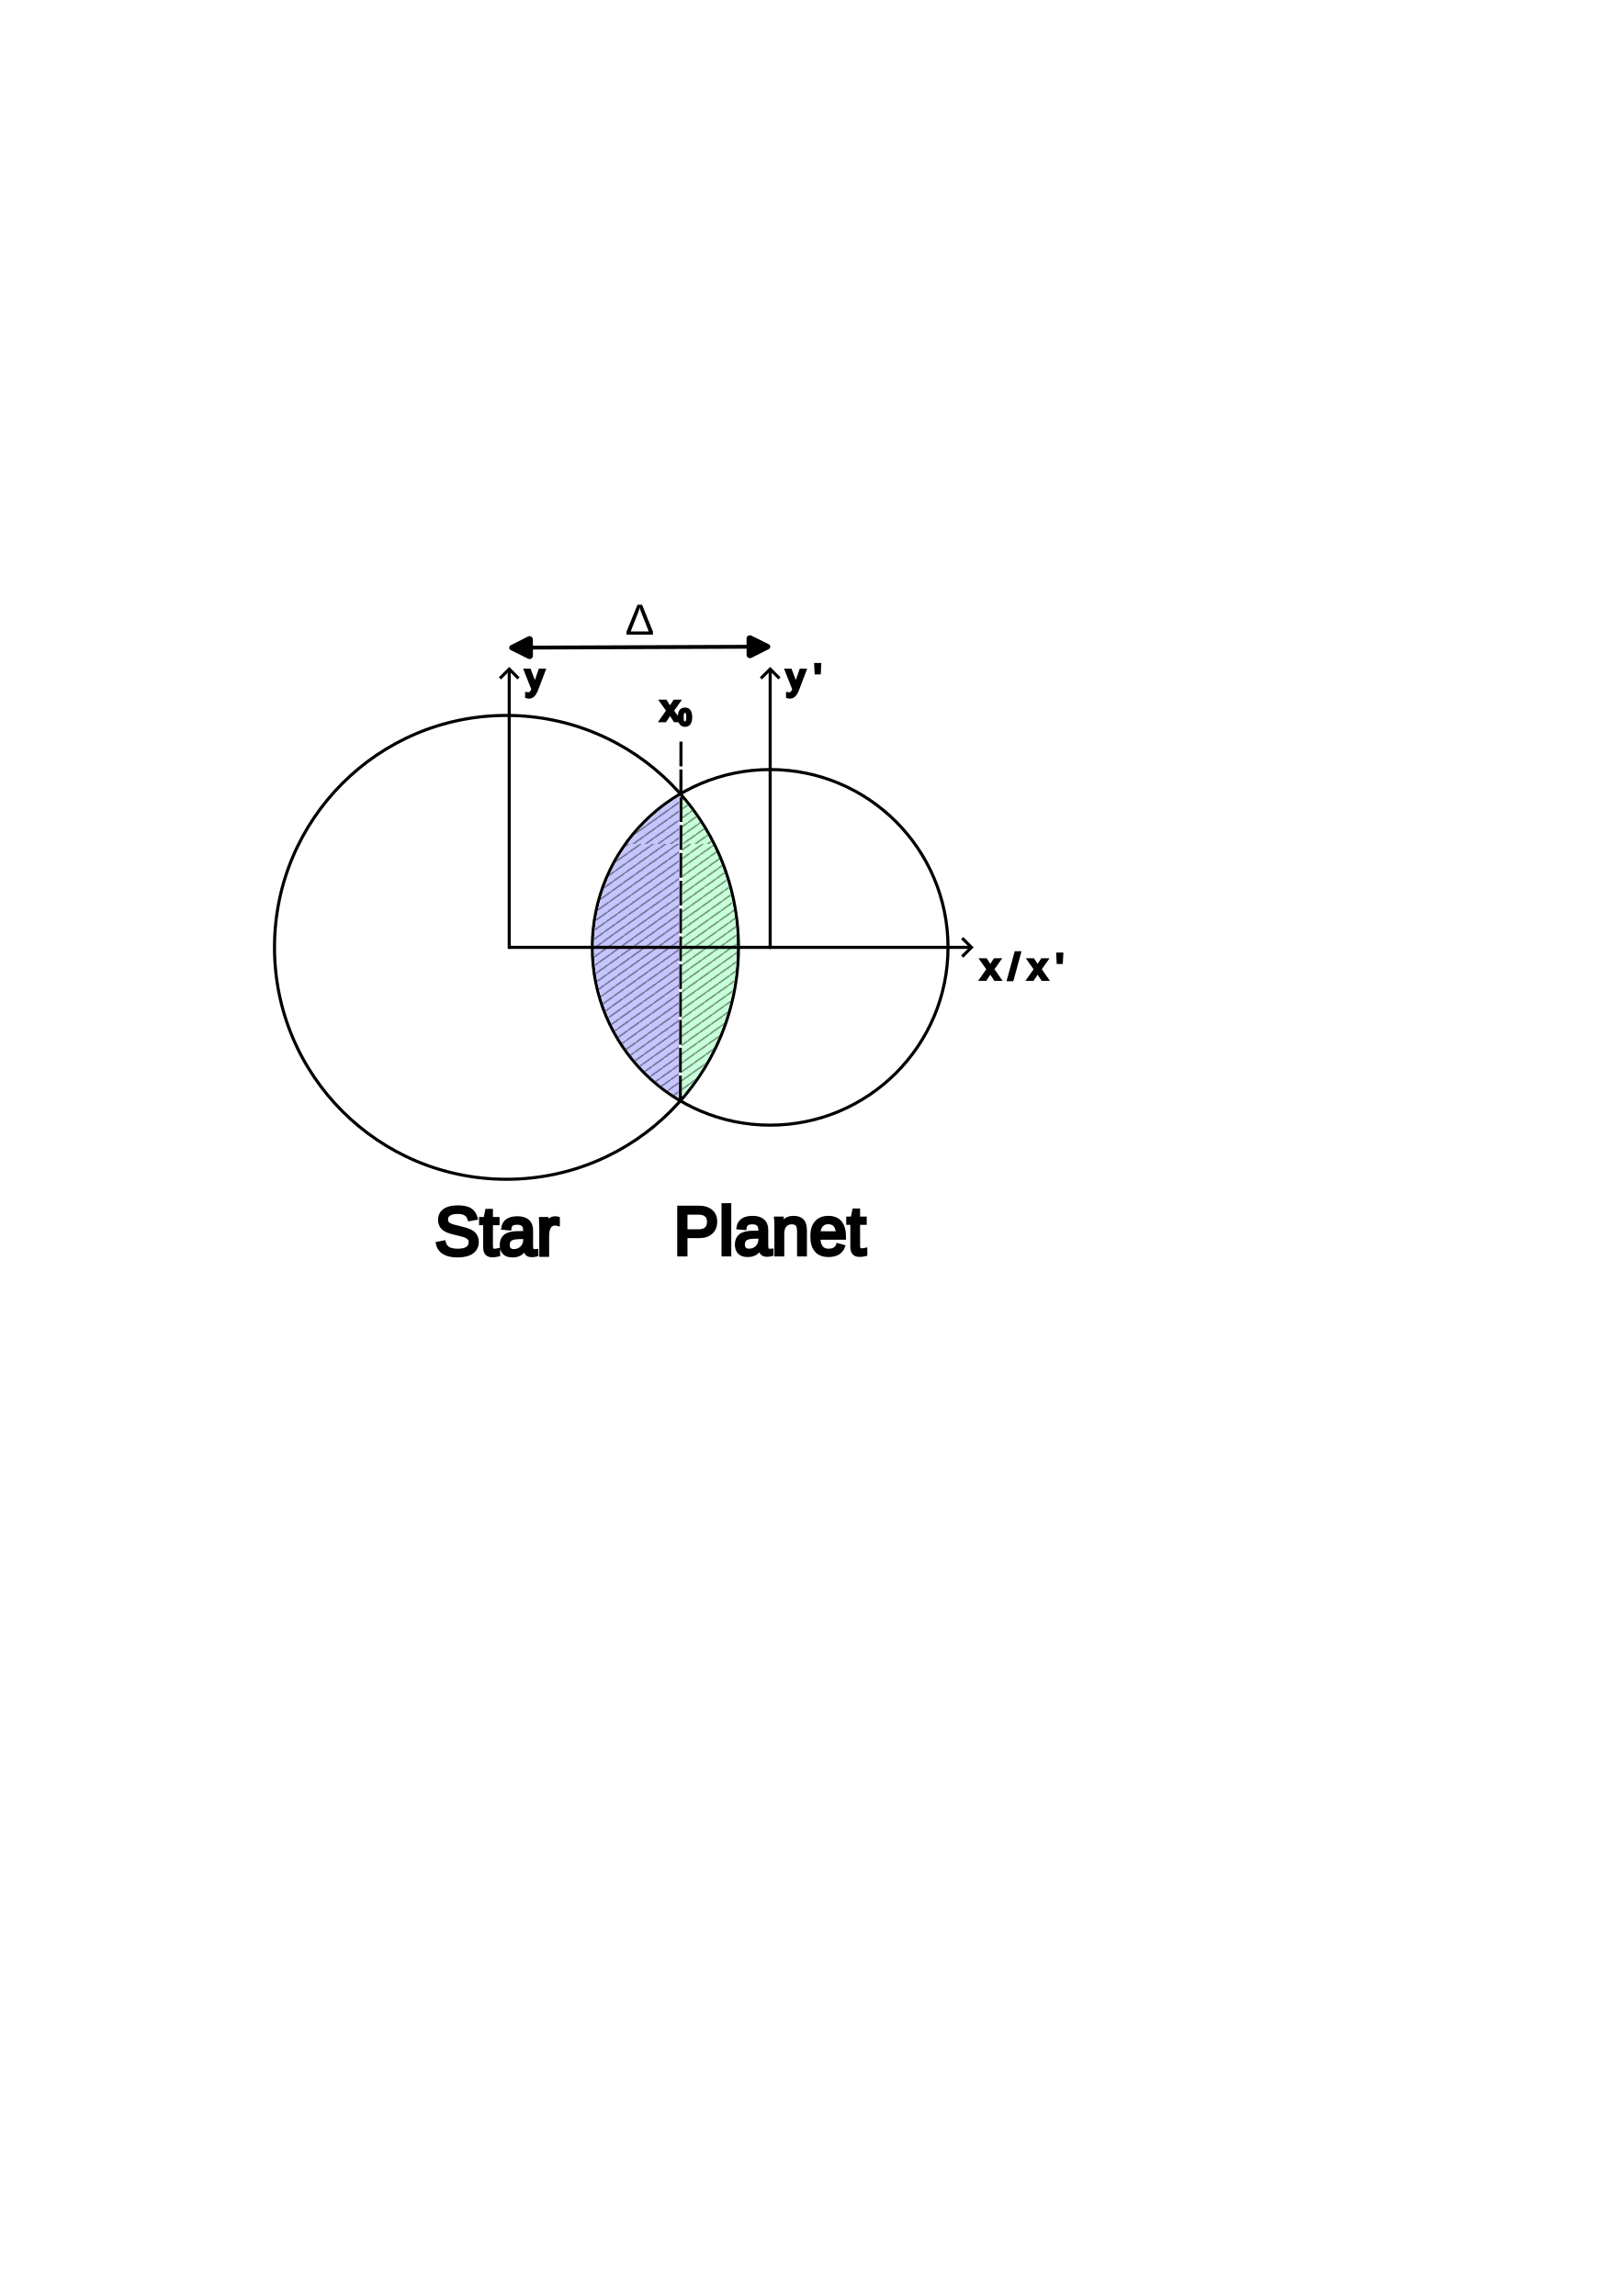
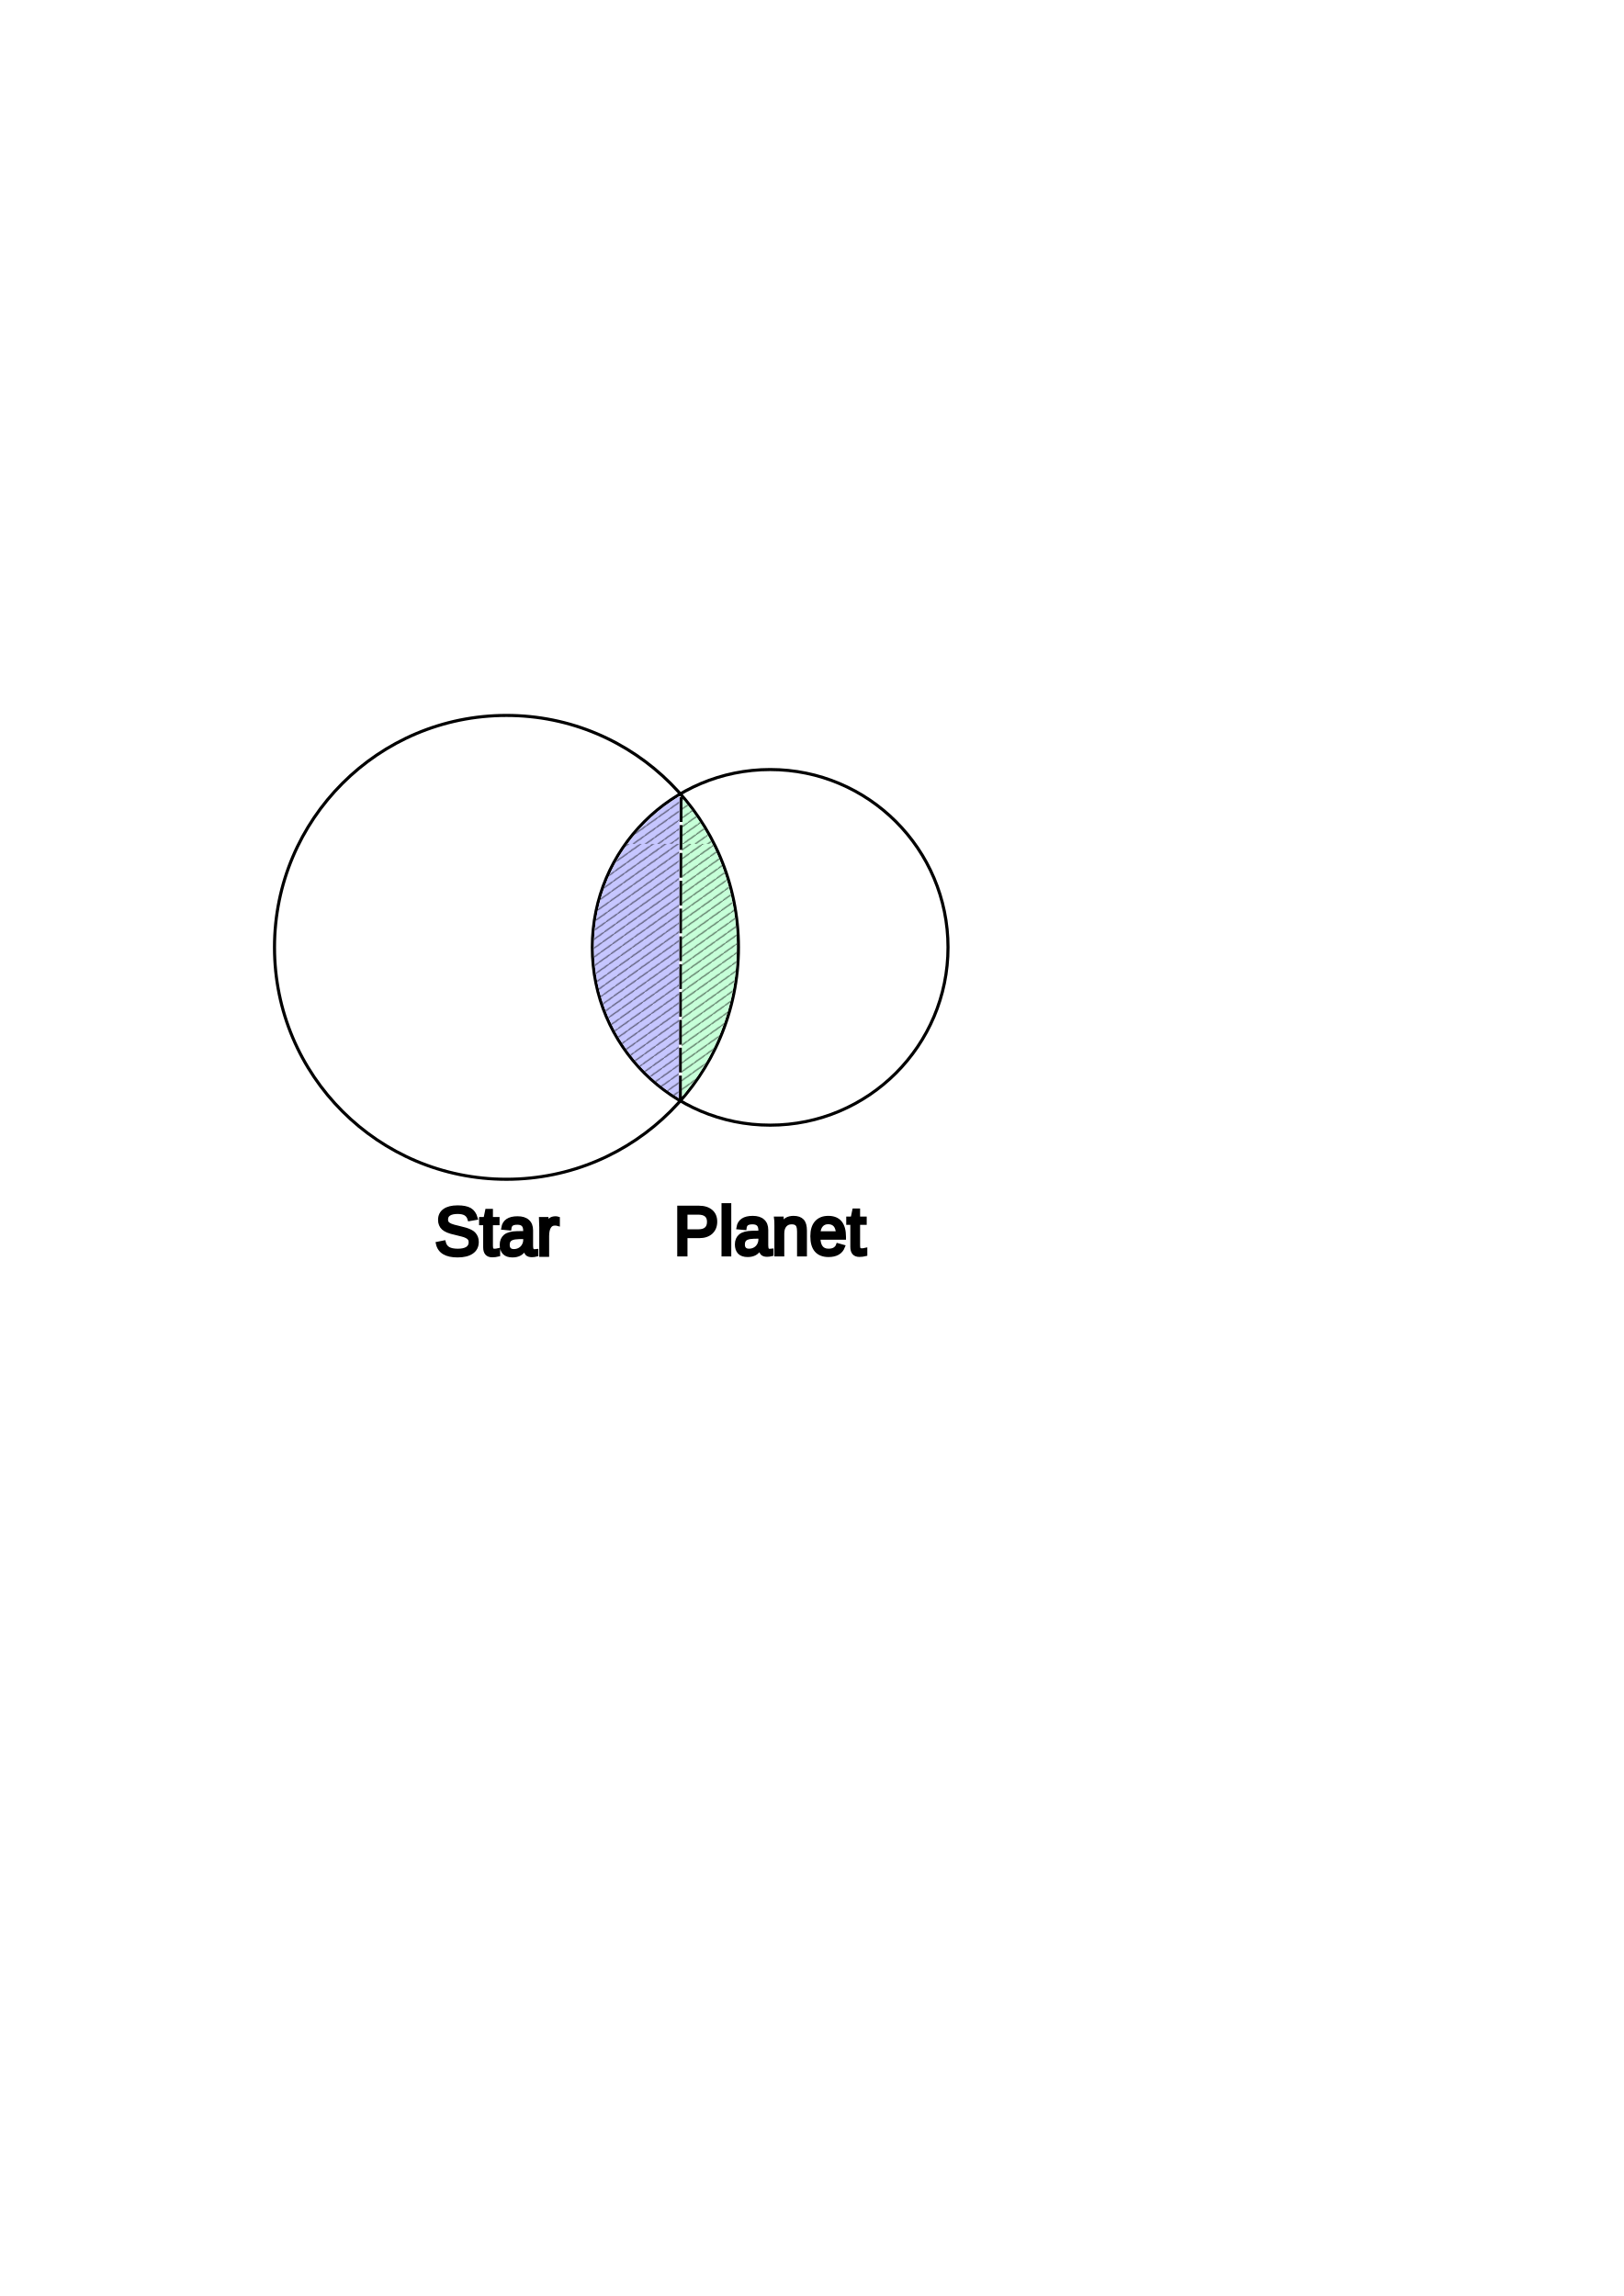
<svg xmlns="http://www.w3.org/2000/svg" xmlns:xlink="http://www.w3.org/1999/xlink" width="210mm" height="297mm" viewBox="0 0 210 297" version="1.1" id="svg5">
  <defs id="defs2">
-     <marker style="overflow:visible" id="RoundedArrow" refX="0" refY="0" orient="auto-start-reverse" markerWidth="6.135" markerHeight="5.93" viewBox="0 0 6.135 5.93" preserveAspectRatio="xMidYMid">
-       <path transform="scale(0.7)" d="m -0.211,-4.106 6.422,3.211 a 1,1 90 0 1 0,1.789 L -0.211,4.106 A 1.236,1.236 31.717 0 1 -2,3 v -6 a 1.236,1.236 148.283 0 1 1.789,-1.106 z" style="fill:context-stroke;fill-rule:evenodd;stroke:none" id="path1367" />
-     </marker>
    <pattern xlink:href="#pattern44245" id="pattern44262" patternTransform="matrix(0.1247876,0.00662083,-0.00582853,0.1098551,76.34011,99.38522)" />
    <pattern xlink:href="#pattern40100" id="pattern40117" patternTransform="matrix(0.1808517,0.03187812,-0.02841978,0.1612313,69.16772,74.17037)" />
    <pattern xlink:href="#pattern40045" id="pattern40062" patternTransform="matrix(0.6165255,0,0,0.6752654,9.2707308e-6,1.269685e-5)" />
    <pattern xlink:href="#pattern34210" id="pattern34227" patternTransform="matrix(0.7499189,0.09424286,-0.1059179,0.8428221,24.14346,-28.92867)" />
    <linearGradient id="linearGradient27876">
      <stop style="stop-color:#000000;stop-opacity:1;" offset="0" id="stop27874" />
    </linearGradient>
-     <marker style="overflow:visible" id="Arrow1" refX="0" refY="0" orient="auto-start-reverse" markerWidth="4.061" markerHeight="6.707" viewBox="0 0 4.061 6.707" preserveAspectRatio="xMidYMid">
-       <path style="fill:none;stroke:context-stroke;stroke-width:1;stroke-linecap:butt" d="M 3,-3 0,0 3,3" id="path5057" transform="rotate(180,0.125,0)" />
-     </marker>
    <pattern patternUnits="userSpaceOnUse" width="24.051" height="34.675" patternTransform="translate(195.4533,471.4448)" id="pattern34210">
      <path style="fill:none;fill-opacity:1;stroke:#000000;stroke-width:2.646;stroke-miterlimit:100;stroke-dasharray:none;stroke-dashoffset:0;stroke-opacity:1;paint-order:fill markers stroke" d="M 1.105,33.948 22.945,0.727" id="path27122" />
    </pattern>
    <pattern patternUnits="userSpaceOnUse" width="18.178" height="29.454" patternTransform="translate(218.7267,460.1343)" id="pattern39761">
      <rect style="fill:url(#pattern34227);stroke:none;stroke-width:1" width="18.178" height="29.454" x="0" y="0" id="rect34213" ry="0" />
    </pattern>
    <pattern patternUnits="userSpaceOnUse" width="107.435" height="115.987" patternTransform="translate(171.0776,386.4851)" id="pattern39988">
      <path style="fill:none;fill-opacity:1;stroke:#000000;stroke-width:2.646;stroke-miterlimit:100;stroke-dasharray:none;stroke-dashoffset:0;stroke-opacity:1;paint-order:fill markers stroke" d="M 0.972,115.09 106.463,0.898" id="path39986" />
    </pattern>
    <pattern patternUnits="userSpaceOnUse" width="43.675" height="45.547" patternTransform="translate(290.0699,434.1034)" id="pattern40045">
      <path style="fill:none;fill-opacity:1;stroke:#000000;stroke-width:2.646;stroke-miterlimit:100;stroke-dasharray:none;stroke-dashoffset:0;stroke-opacity:1;paint-order:fill markers stroke" d="M 0.957,44.633 42.718,0.914" id="path40043" />
    </pattern>
    <pattern patternUnits="userSpaceOnUse" width="26.927" height="30.756" patternTransform="translate(176.5304,474.1249)" id="pattern40100">
      <rect style="fill:url(#pattern40062);stroke:none;stroke-width:1" width="26.927" height="30.756" x="0" y="0" id="rect40048" />
    </pattern>
    <pattern patternUnits="userSpaceOnUse" width="156.344" height="163.001" patternTransform="translate(129.5486,412.57)" id="pattern42615">
      <rect style="fill:url(#pattern40117);stroke:none;stroke-width:1" width="156.344" height="163.001" x="0" y="0" id="rect40103" ry="0" />
    </pattern>
    <pattern patternUnits="userSpaceOnUse" width="71.598" height="72.238" patternTransform="translate(35.00019,418.039)" id="pattern44245">
      <path style="fill:none;fill-opacity:1;stroke:#2a13bc;stroke-width:1.89;stroke-miterlimit:100;stroke-dasharray:none;stroke-dashoffset:0;stroke-opacity:1;paint-order:fill markers stroke" d="M 0.671,71.573 70.926,0.665" id="path43433" />
    </pattern>
    <pattern patternUnits="userSpaceOnUse" width="163.381" height="188.371" patternTransform="translate(17.6049,364.7656)" id="pattern48716">
      <rect style="fill:url(#pattern44262);stroke:none" width="163.381" height="188.371" x="0" y="0" id="rect44248" ry="0" rx="0" />
    </pattern>
-     <marker style="overflow:visible" id="Arrow1-1" refX="0" refY="0" orient="auto-start-reverse" markerWidth="4.061" markerHeight="6.707" viewBox="0 0 4.061 6.707" preserveAspectRatio="xMidYMid">
-       <path style="fill:none;stroke:context-stroke;stroke-width:1;stroke-linecap:butt" d="M 3,-3 0,0 3,3" id="path5057-7" transform="rotate(180,0.125,0)" />
-     </marker>
-     <marker style="overflow:visible" id="Arrow1-1-1" refX="0" refY="0" orient="auto-start-reverse" markerWidth="4.061" markerHeight="6.707" viewBox="0 0 4.061 6.707" preserveAspectRatio="xMidYMid">
-       <path style="fill:none;stroke:context-stroke;stroke-width:1;stroke-linecap:butt" d="M 3,-3 0,0 3,3" id="path5057-7-3" transform="rotate(180,0.125,0)" />
-     </marker>
  </defs>
  <g id="layer1">
    <circle style="fill:none;stroke:#000000;stroke-width:0.4;stroke-miterlimit:100;paint-order:fill markers stroke" id="path234" cx="65.502" cy="122.545" r="30" />
    <circle style="fill:none;stroke:#000000;stroke-width:0.4;stroke-miterlimit:100;paint-order:fill markers stroke" id="path236" cx="99.61" cy="122.545" r="23" />
-     <path style="display:inline;fill:#000000;fill-opacity:1;stroke:#000000;stroke-width:0.4;stroke-miterlimit:100;stroke-dasharray:3.2, 0.4;stroke-dashoffset:0;stroke-opacity:1;paint-order:fill markers stroke" d="M 88.005,142.331 88.076,95.745" id="path5673" />
+     <path style="display:inline;fill:#000000;fill-opacity:1;stroke:#000000;stroke-width:0.4;stroke-miterlimit:100;stroke-dasharray:3.2, 0.4;stroke-dashoffset:0;stroke-opacity:1;paint-order:fill markers stroke" d="M 88.005,142.33 88.076,102.743" id="path5673" />
    <path style="display:inline;fill:#c6c6ff;fill-opacity:1;stroke:none;stroke-width:1.89;stroke-miterlimit:100;stroke-dasharray:none;stroke-dashoffset:0;stroke-opacity:1;paint-order:fill markers stroke" d="m 329.852,535.637 c -12.987,-8.379 -23.315,-19.83 -30.279,-33.573 -7.301,-14.407 -10.421,-30.781 -8.923,-46.819 2.278,-24.393 14.717,-46.551 34.362,-61.209 1.666,-1.243 5.503,-3.841 6.624,-4.485 l 0.534,-0.306 -0.071,35.338 c -0.039,19.436 -0.104,52.651 -0.143,73.81 -0.039,21.16 -0.101,38.472 -0.136,38.471 -0.035,0 -0.921,-0.553 -1.968,-1.228 z" id="path49764" transform="scale(0.2645833)" />
    <path style="display:inline;fill:url(#pattern42615);fill-opacity:1;stroke:none;stroke-width:3779.52;stroke-miterlimit:100;stroke-dasharray:none;stroke-dashoffset:0;stroke-opacity:1;paint-order:fill markers stroke" d="m 329.777,535.6 c -8.4,-5.375 -16.233,-12.683 -22.319,-20.826 -8.582,-11.482 -14.076,-24.651 -16.235,-38.912 -1.119,-7.393 -1.224,-15.807 -0.292,-23.301 1.853,-14.896 7.475,-28.851 16.512,-40.992 2.548,-3.424 4.553,-5.714 8.15,-9.31 3.595,-3.595 5.884,-5.599 9.31,-8.15 2.034,-1.515 6.987,-4.836 7.064,-4.738 0.043,0.056 -0.186,126.536 -0.254,139.883 l -0.038,7.559 z" id="path26125" transform="scale(0.2645833)" />
    <path style="display:inline;fill:#c6ffd8;fill-opacity:1;stroke:none;stroke-width:1.89;stroke-miterlimit:100;stroke-dasharray:none;stroke-dashoffset:0;stroke-opacity:1;paint-order:fill markers stroke" d="m 333.378,482.488 c 0.026,-29.459 0.111,-62.197 0.19,-72.752 l 0.143,-19.191 1.206,1.464 c 13.028,15.813 21.77,36.207 24.402,56.928 0.734,5.777 0.943,10.042 0.81,16.518 -0.133,6.468 -0.464,10.302 -1.365,15.782 -2.791,16.973 -9.499,33.351 -19.256,47.014 -1.978,2.77 -5.884,7.787 -6.068,7.794 -0.06,0.002 -0.088,-24.098 -0.062,-53.557 z" id="path53699" transform="scale(0.2645833)" />
    <path style="display:inline;fill:url(#pattern42615);fill-opacity:1;stroke:none;stroke-width:3779.52;stroke-miterlimit:100;stroke-dasharray:none;stroke-dashoffset:0;stroke-opacity:1;paint-order:fill markers stroke" d="m 333.215,499.74 c 0.044,-20.069 0.121,-52.908 0.172,-72.974 l 0.093,-36.485 1.24,1.495 c 1.941,2.341 4.74,6.154 6.799,9.262 10.592,15.987 16.753,33.952 18.408,53.677 0.304,3.628 0.255,14.249 -0.083,17.841 -1.861,19.768 -7.866,36.965 -18.516,53.022 -2.496,3.763 -7.7,10.621 -8.077,10.644 -0.063,0.004 -0.079,-16.413 -0.035,-36.482 z" id="path26999" transform="scale(0.2645833)" />
-     <path style="display:inline;fill:none;stroke:#000000;stroke-width:0.4;stroke-miterlimit:100;stroke-opacity:1;marker-start:url(#Arrow1);paint-order:fill markers stroke" d="M 125.542,122.545 H 106.042 65.862" id="path400" />
-     <path style="display:inline;fill:none;stroke:#000000;stroke-width:0.4;stroke-miterlimit:100;stroke-opacity:1;marker-start:url(#Arrow1-1);paint-order:fill markers stroke" d="M 65.862,86.651 V 98.444 122.745" id="path400-9" />
-     <text xml:space="preserve" style="font-size:5.644px;font-family:Arial;-inkscape-font-specification:Arial;fill:#000000;fill-opacity:1;stroke:none;stroke-width:0.5;stroke-miterlimit:100;stroke-dasharray:none;stroke-dashoffset:0;stroke-opacity:1;paint-order:fill markers stroke" x="80.855" y="82.099" id="text54996">
-       <tspan id="tspan54994" style="font-size:5.644px;fill:#000000;fill-opacity:1;stroke:none;stroke-width:0.5" x="80.855" y="82.099">Δ </tspan>
-     </text>
-     <path style="fill:none;fill-opacity:1;stroke:#000000;stroke-width:0.5;stroke-miterlimit:100;stroke-dasharray:none;stroke-dashoffset:0;stroke-opacity:1;marker-start:url(#RoundedArrow);marker-end:url(#RoundedArrow);paint-order:fill markers stroke" d="M 68.223,83.773 97.257,83.659" id="path61143" />
-     <text xml:space="preserve" style="font-size:4.586px;font-family:Arial;-inkscape-font-specification:Arial;fill:#000000;fill-opacity:1;stroke:#000000;stroke-width:0.5;stroke-miterlimit:100;stroke-dasharray:none;stroke-dashoffset:0;stroke-opacity:1;paint-order:fill markers stroke" x="68.007" y="89.163" id="text61355">
-       <tspan id="tspan61353" style="stroke-width:0.5;font-size:4.586px" x="68.007" y="89.163">y</tspan>
-     </text>
-     <path style="display:inline;fill:none;stroke:#000000;stroke-width:0.4;stroke-miterlimit:100;stroke-opacity:1;marker-start:url(#Arrow1-1-1);paint-order:fill markers stroke" d="M 99.61,86.651 V 98.444 122.745" id="path400-9-7" />
-     <text xml:space="preserve" style="font-size:4.586px;font-family:Arial;-inkscape-font-specification:Arial;fill:#000000;fill-opacity:1;stroke:#000000;stroke-width:0.5;stroke-miterlimit:100;stroke-dasharray:none;stroke-dashoffset:0;stroke-opacity:1;paint-order:fill markers stroke" x="101.755" y="89.163" id="text61355-6">
-       <tspan id="tspan61353-6" style="font-size:4.586px;stroke-width:0.5" x="101.755" y="89.163">y '</tspan>
-     </text>
-     <text xml:space="preserve" style="font-size:4.586px;font-family:Arial;-inkscape-font-specification:Arial;fill:#000000;fill-opacity:1;stroke:#000000;stroke-width:0.5;stroke-miterlimit:100;stroke-dasharray:none;stroke-dashoffset:0;stroke-opacity:1;paint-order:fill markers stroke" x="126.94" y="126.625" id="text61558">
-       <tspan id="tspan61556" style="stroke-width:0.5" x="126.94" y="126.625">x / x '</tspan>
-     </text>
    <text xml:space="preserve" style="font-size:8.795px;font-family:Arial;-inkscape-font-specification:Arial;fill:#000000;fill-opacity:1;stroke:#000000;stroke-width:0.5;stroke-miterlimit:100;stroke-dasharray:none;stroke-dashoffset:0;stroke-opacity:1;paint-order:fill markers stroke" x="56.376" y="161.881" id="text61562" transform="scale(0.9972387,1.002769)">
      <tspan id="tspan61560" style="stroke-width:0.5" x="56.376" y="161.881">Star</tspan>
    </text>
    <text xml:space="preserve" style="font-size:8.795px;font-family:Arial;-inkscape-font-specification:Arial;fill:#000000;fill-opacity:1;stroke:#000000;stroke-width:0.5;stroke-miterlimit:100;stroke-dasharray:none;stroke-dashoffset:0;stroke-opacity:1;paint-order:fill markers stroke" x="87.365" y="161.83" id="text61562-5" transform="scale(0.9972387,1.002769)">
      <tspan id="tspan61560-5" style="stroke-width:0.5" x="87.365" y="161.83">Planet</tspan>
    </text>
-     <text xml:space="preserve" style="font-size:4.586px;font-family:Arial;-inkscape-font-specification:Arial;letter-spacing:0.794px;fill:#000000;fill-opacity:1;stroke:#000000;stroke-width:0.5;stroke-miterlimit:100;stroke-dasharray:none;stroke-dashoffset:0;stroke-opacity:1;paint-order:fill markers stroke" x="85.514" y="93.176" id="text63141">
-       <tspan id="tspan63139" style="font-size:4.586px;stroke-width:0.5" x="85.514" y="93.176">x<tspan style="font-size:2.822px;baseline-shift:sub" id="tspan69339">0</tspan>
-       </tspan>
-     </text>
  </g>
</svg>
